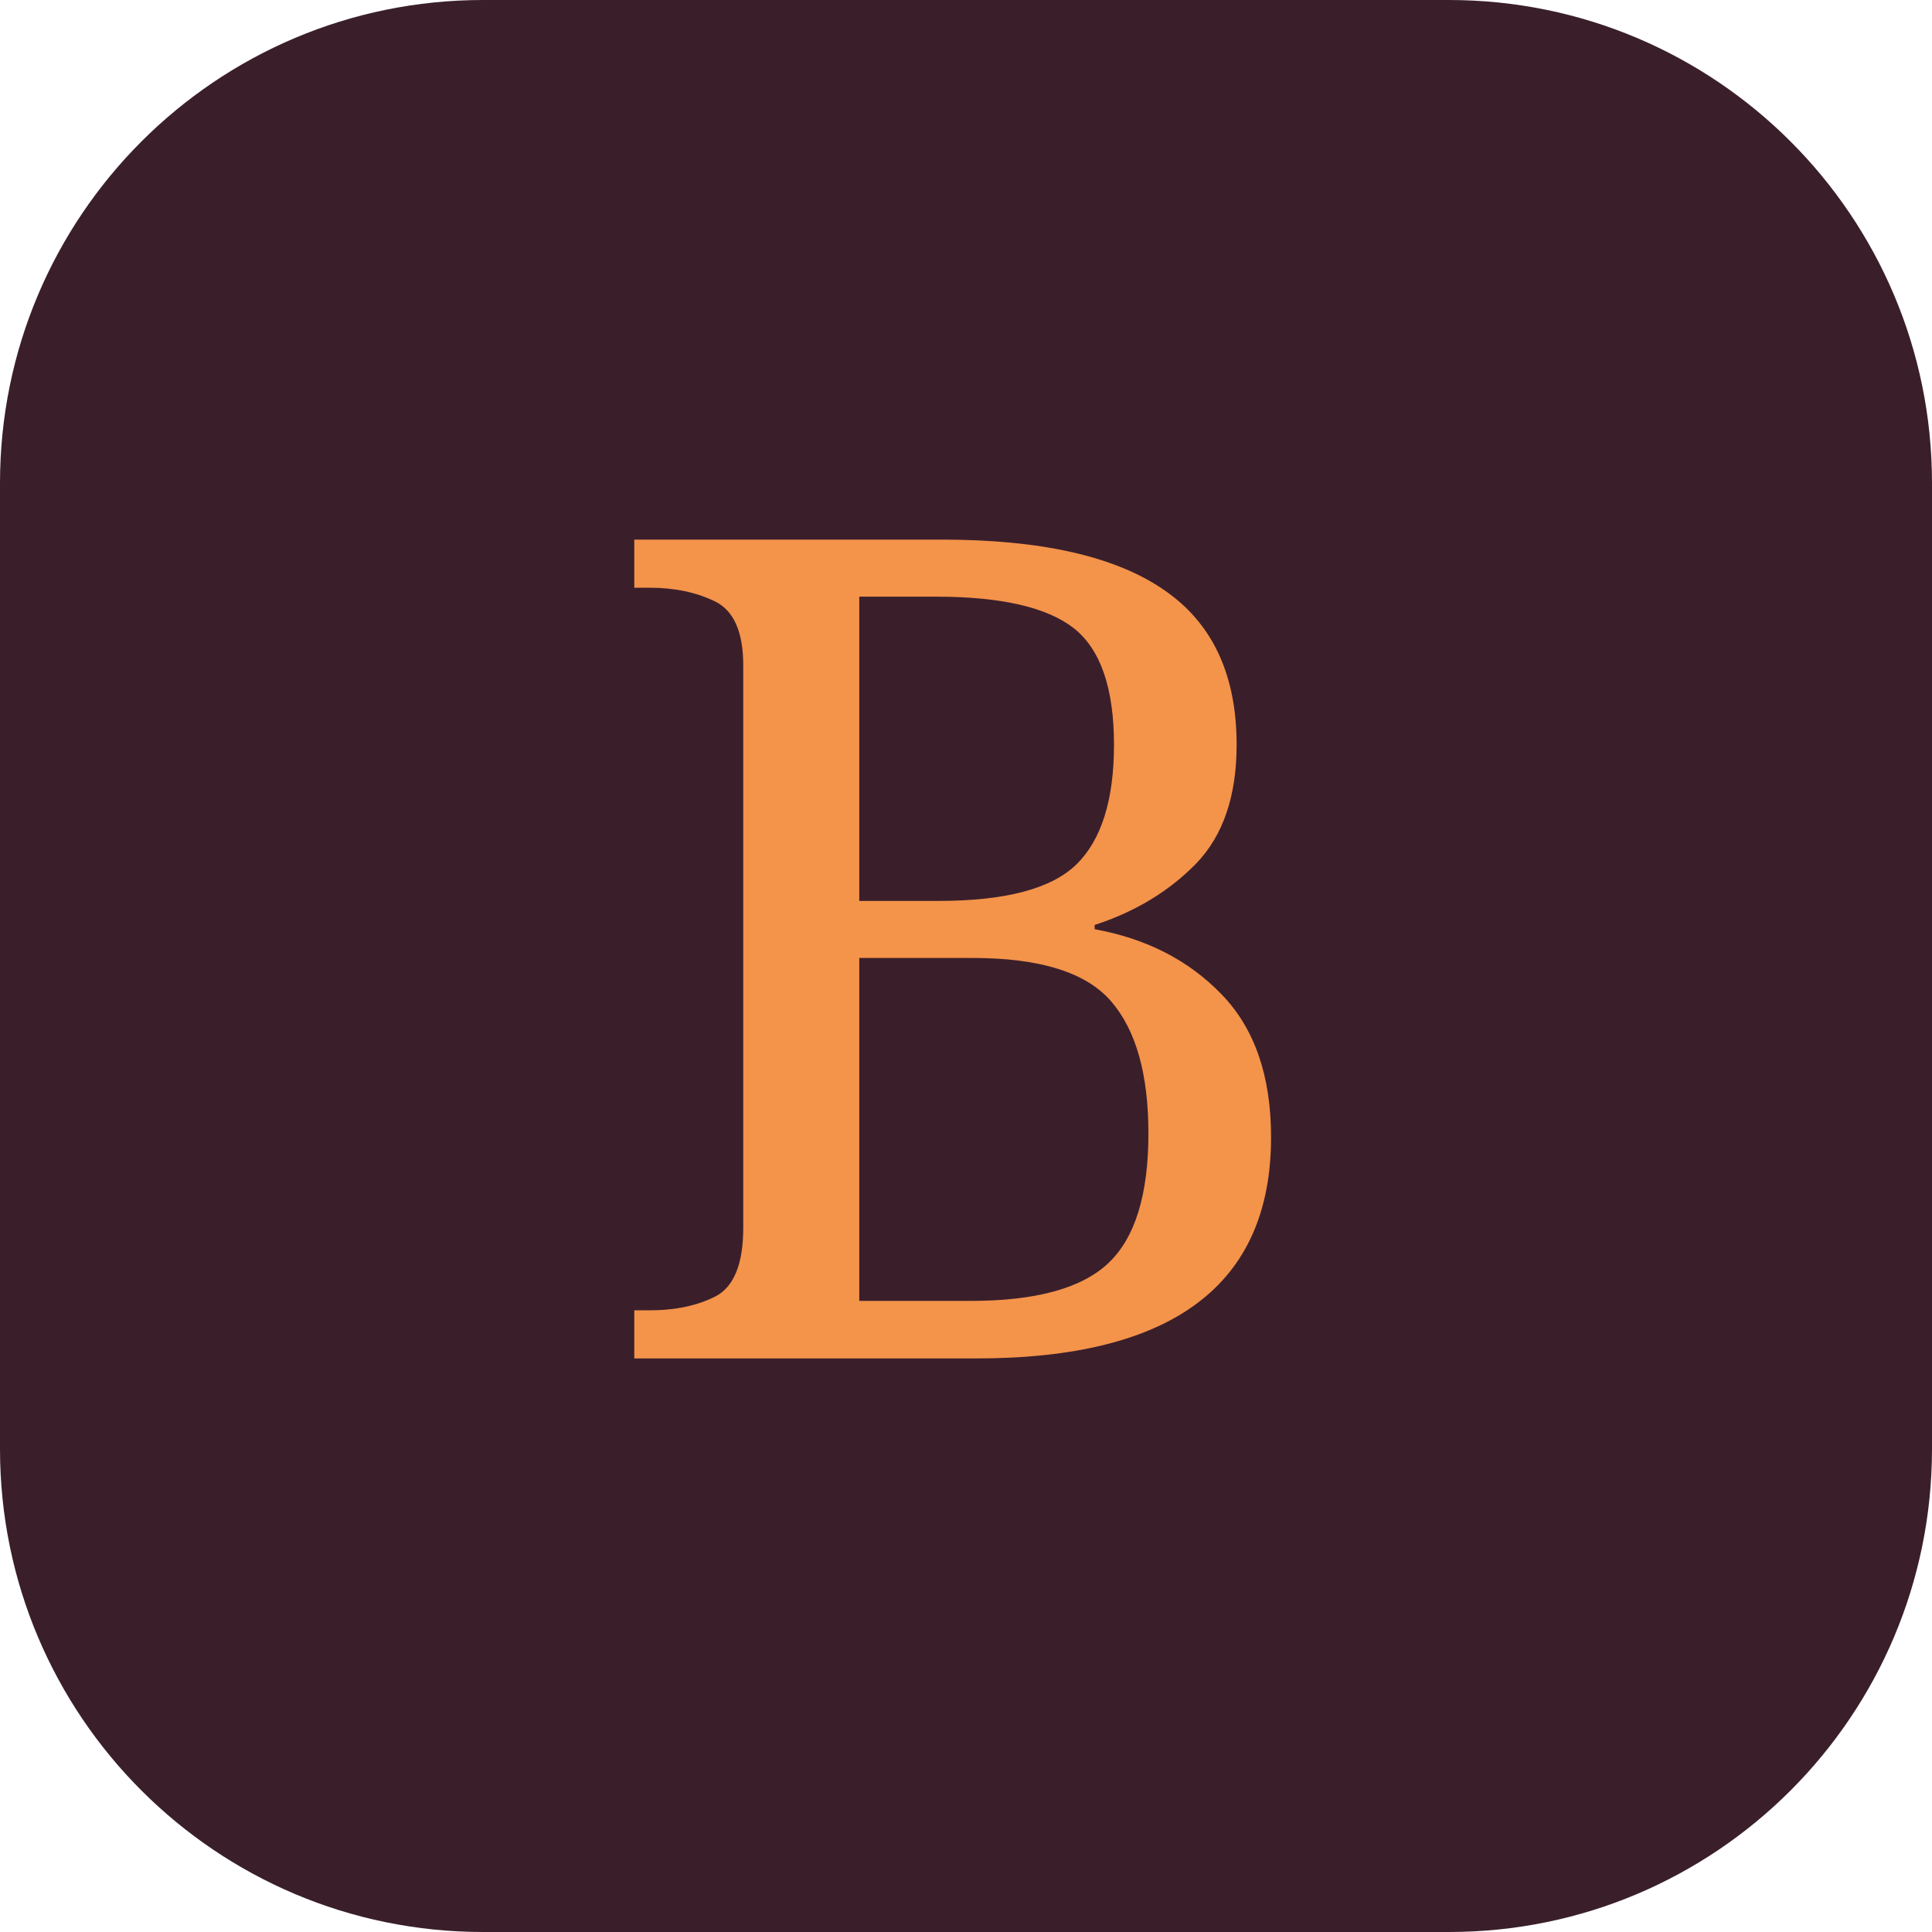
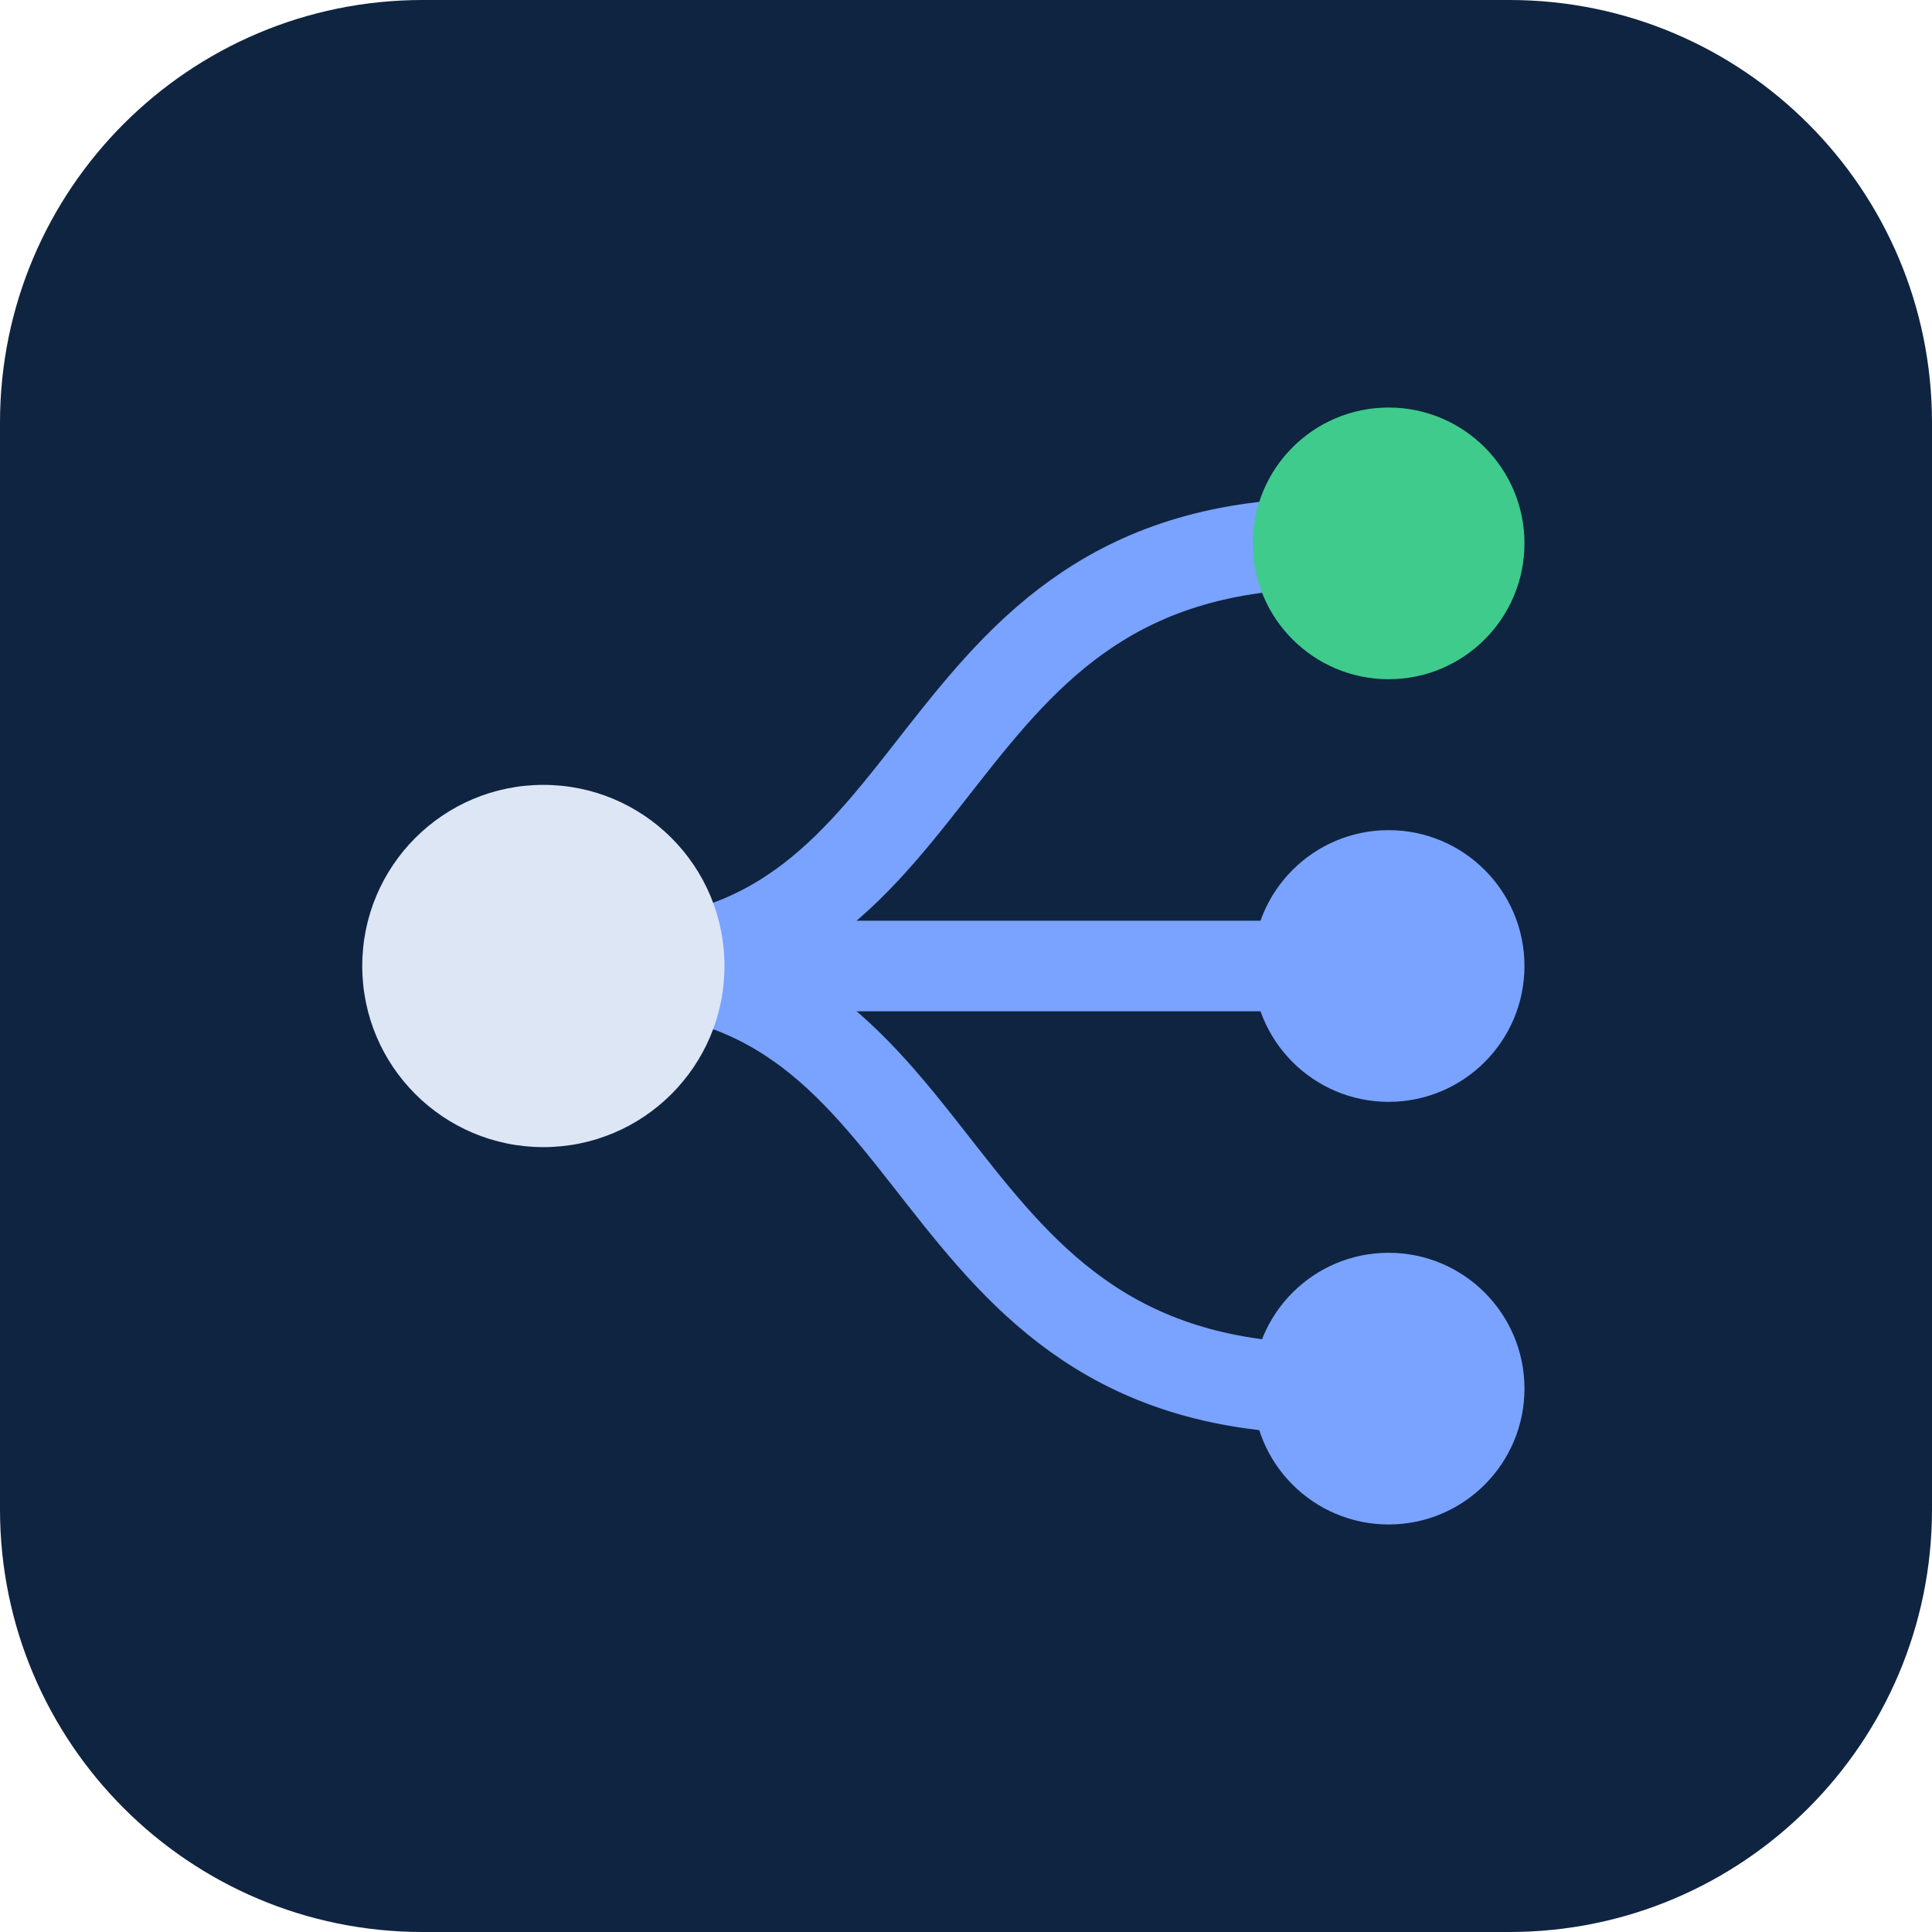
<svg xmlns="http://www.w3.org/2000/svg" viewBox="0 0 64 64">
-   <rect width="64" height="64" rx="16" fill="#3A1F2B" />
-   <text x="32" y="45" text-anchor="middle" font-family="Georgia, serif" font-size="38" fill="#F4934A">B</text>
+   <rect width="64" height="64" rx="14" fill="#0F2440" />
+   <path d="M20 32 C 32 32, 30 18, 44 18 M20 32 H44 M20 32 C 32 32, 30 46, 44 46" fill="none" stroke="#7AA2FF" stroke-width="3" />
+   <circle cx="18" cy="32" r="6" fill="#DCE6F5" />
+   <circle cx="46" cy="18" r="4.5" fill="#3FCB8C" />
+   <circle cx="46" cy="32" r="4.5" fill="#7AA2FF" />
+   <circle cx="46" cy="46" r="4.5" fill="#7AA2FF" />
</svg>
